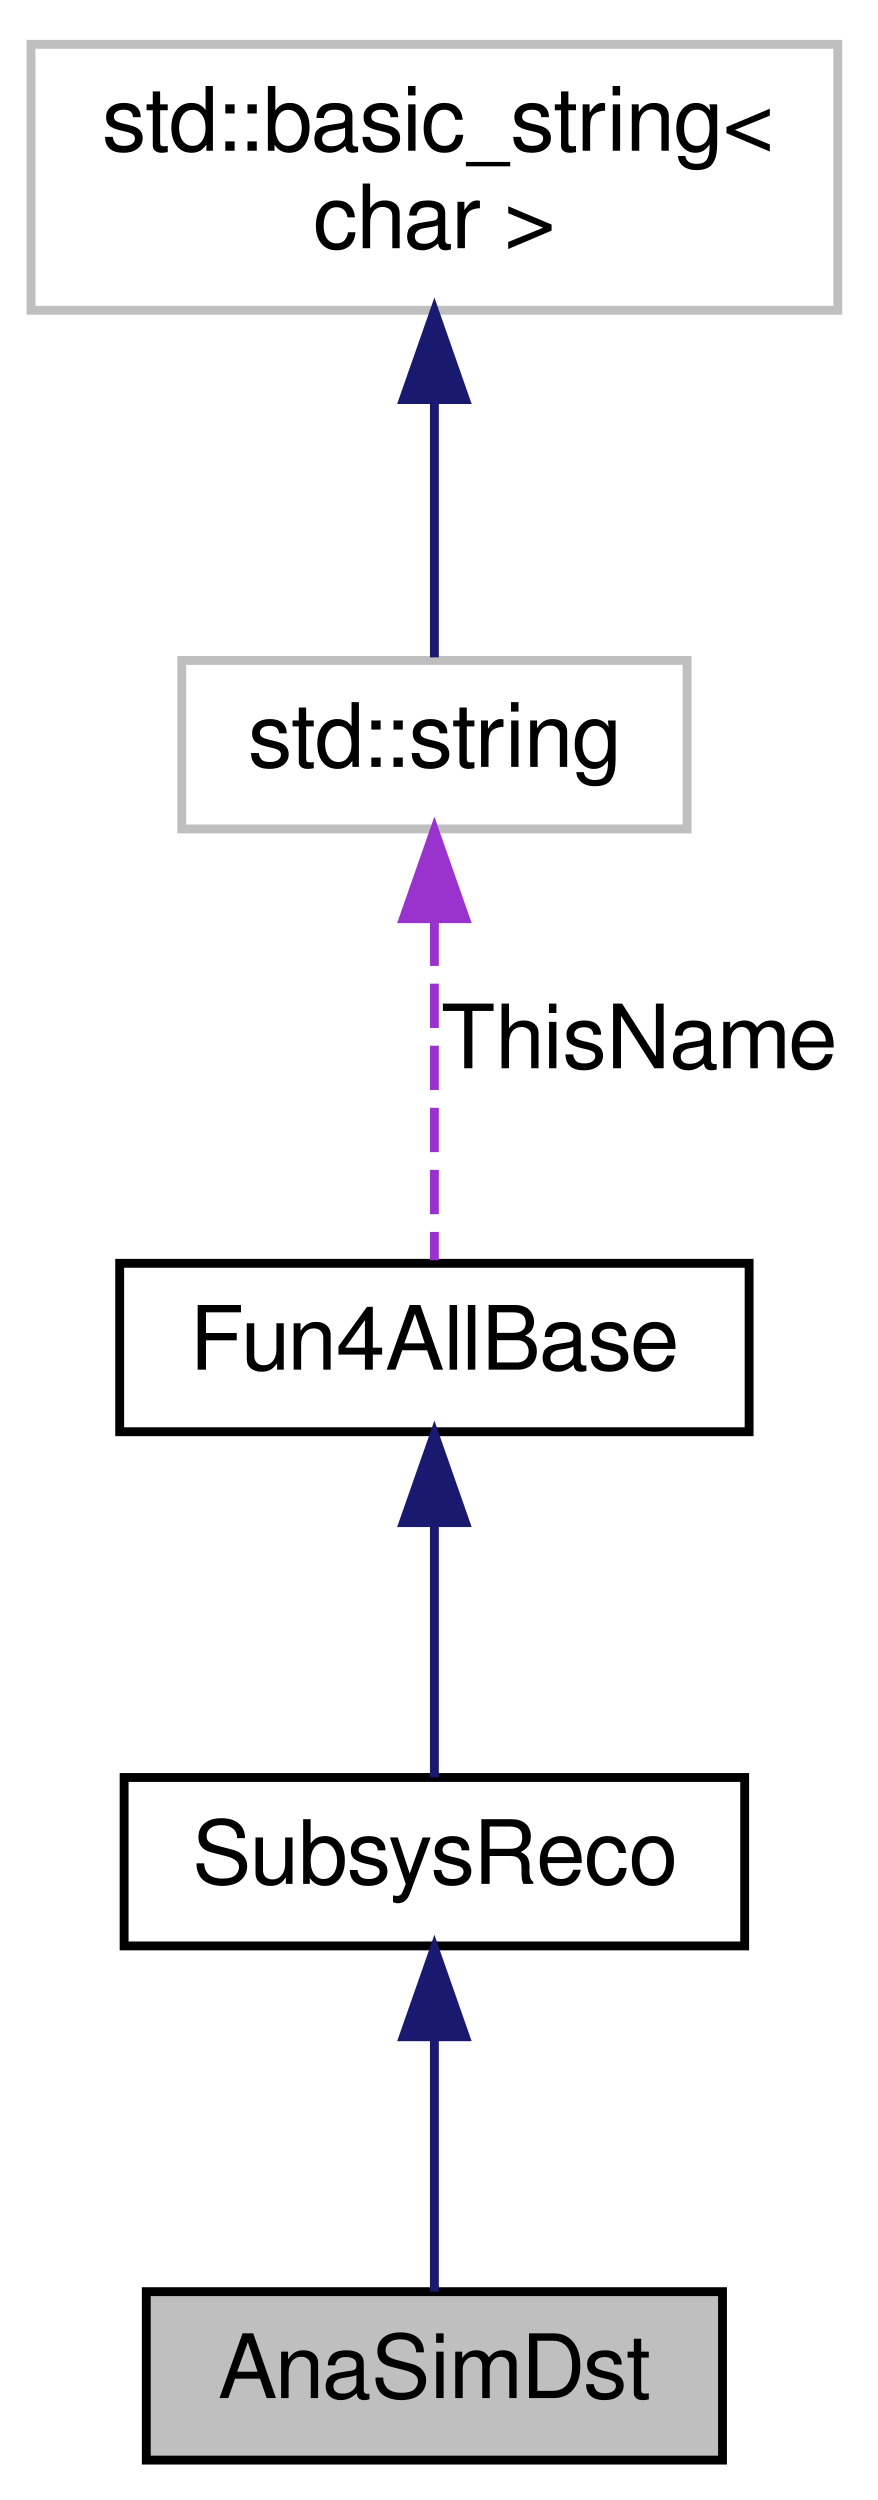
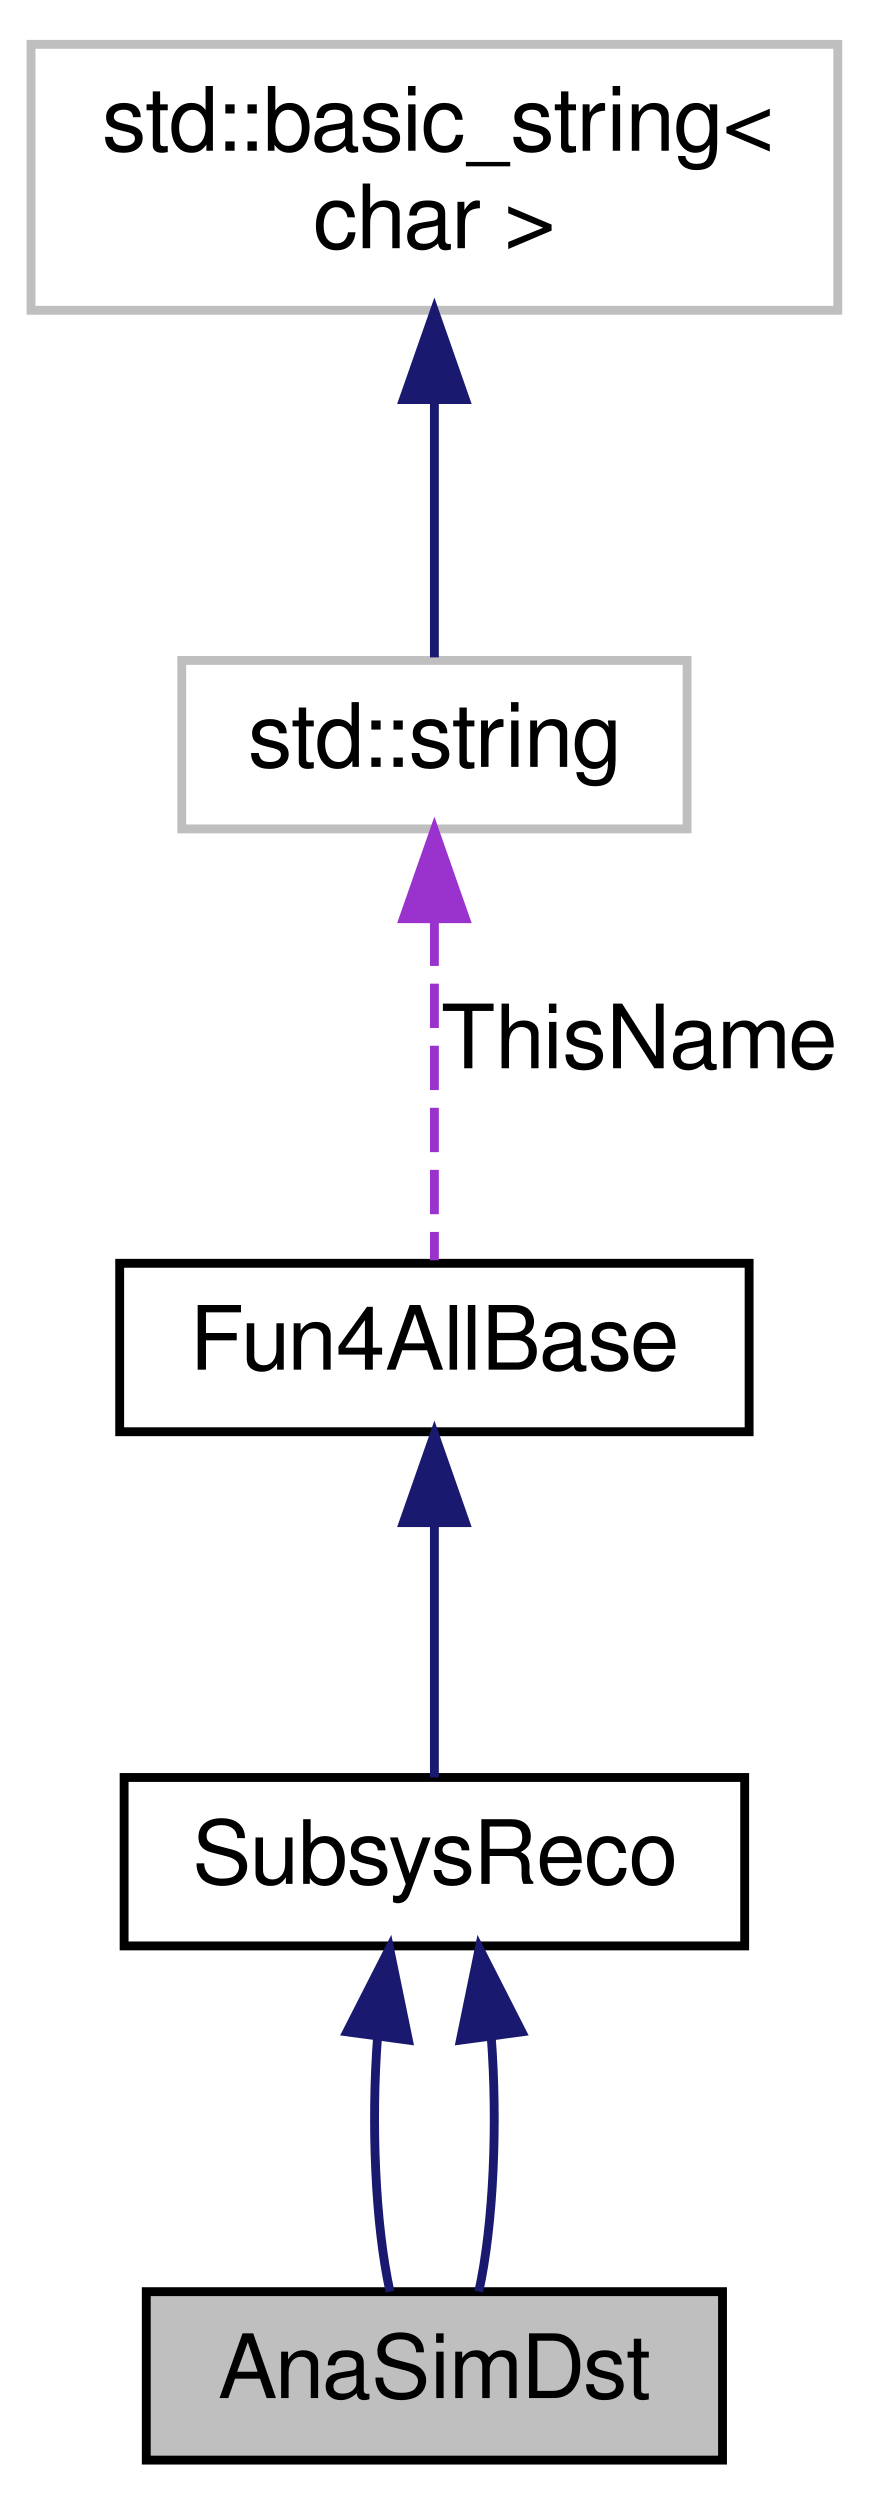
<svg xmlns="http://www.w3.org/2000/svg" xmlns:xlink="http://www.w3.org/1999/xlink" width="99pt" height="282pt" viewBox="0.00 0.00 99.00 282.00">
  <g id="graph0" class="graph" transform="scale(1 1) rotate(0) translate(4 278)">
    <g id="node1" class="node">
      <polygon fill="#bfbfbf" stroke="black" points="12.5,-0.5 12.5,-19.5 77.5,-19.5 77.5,-0.5 12.5,-0.5" />
      <text text-anchor="middle" x="45" y="-7.5" font-family="FreeSans" font-size="10.00">AnaSimDst</text>
    </g>
    <g id="node2" class="node">
      <g id="a_node2">
        <a xlink:href="../../d0/d32/classSubsysReco.html" target="_top" xlink:title="SubsysReco">
          <polygon fill="none" stroke="black" points="10,-58.5 10,-77.5 80,-77.5 80,-58.5 10,-58.5" />
          <text text-anchor="middle" x="45" y="-65.5" font-family="FreeSans" font-size="10.00">SubsysReco</text>
        </a>
      </g>
    </g>
    <g id="edge1" class="edge">
-       <path fill="none" stroke="midnightblue" d="M45,-47.953C45,-38.288 45,-27.031 45,-19.505" />
-       <polygon fill="midnightblue" stroke="midnightblue" points="41.5,-48.25 45,-58.25 48.5,-48.25 41.5,-48.25" />
+       <path fill="none" stroke="midnightblue" d="M38.59,-48.268C37.85,-38.533 38.317,-27.113 39.991,-19.505" />
+       <polygon fill="midnightblue" stroke="midnightblue" points="35.131,-48.808 39.938,-58.25 42.068,-47.872 35.131,-48.808" />
+     </g>
+     <g id="edge5" class="edge">
+       <path fill="none" stroke="midnightblue" d="M51.41,-48.268C52.15,-38.533 51.683,-27.113 50.009,-19.505" />
+       <polygon fill="midnightblue" stroke="midnightblue" points="47.932,-47.872 50.062,-58.25 54.869,-48.808 47.932,-47.872" />
    </g>
    <g id="node3" class="node">
      <g id="a_node3">
        <a xlink:href="../../d5/dec/classFun4AllBase.html" target="_top" xlink:title="Fun4AllBase">
          <polygon fill="none" stroke="black" points="9.5,-116.5 9.5,-135.5 80.5,-135.5 80.5,-116.5 9.5,-116.5" />
          <text text-anchor="middle" x="45" y="-123.5" font-family="FreeSans" font-size="10.00">Fun4AllBase</text>
        </a>
      </g>
    </g>
    <g id="edge2" class="edge">
      <path fill="none" stroke="midnightblue" d="M45,-105.953C45,-96.287 45,-85.031 45,-77.505" />
      <polygon fill="midnightblue" stroke="midnightblue" points="41.5,-106.25 45,-116.25 48.5,-106.25 41.5,-106.25" />
    </g>
    <g id="node4" class="node">
      <g id="a_node4">
        <a xlink:title="STL class. ">
          <polygon fill="none" stroke="#bfbfbf" points="16.5,-184.5 16.5,-203.5 73.5,-203.5 73.5,-184.5 16.5,-184.5" />
          <text text-anchor="middle" x="45" y="-191.5" font-family="FreeSans" font-size="10.00">std::string</text>
        </a>
      </g>
    </g>
    <g id="edge3" class="edge">
      <path fill="none" stroke="#9a32cd" stroke-dasharray="5,2" d="M45,-174.041C45,-161.472 45,-145.563 45,-135.841" />
      <polygon fill="#9a32cd" stroke="#9a32cd" points="41.5,-174.372 45,-184.372 48.5,-174.372 41.5,-174.372" />
      <text text-anchor="middle" x="68" y="-157.5" font-family="FreeSans" font-size="10.00"> ThisName</text>
    </g>
    <g id="node5" class="node">
      <g id="a_node5">
        <a xlink:title="STL class. ">
          <polygon fill="none" stroke="#bfbfbf" points="-0.5,-243 -0.5,-273 90.5,-273 90.5,-243 -0.5,-243" />
          <text text-anchor="start" x="7.5" y="-261" font-family="FreeSans" font-size="10.00">std::basic_string&lt;</text>
          <text text-anchor="middle" x="45" y="-250" font-family="FreeSans" font-size="10.00"> char &gt;</text>
        </a>
      </g>
    </g>
    <g id="edge4" class="edge">
      <path fill="none" stroke="midnightblue" d="M45,-232.871C45,-222.663 45,-211.408 45,-203.842" />
      <polygon fill="midnightblue" stroke="midnightblue" points="41.5,-232.931 45,-242.931 48.5,-232.931 41.5,-232.931" />
    </g>
  </g>
</svg>
